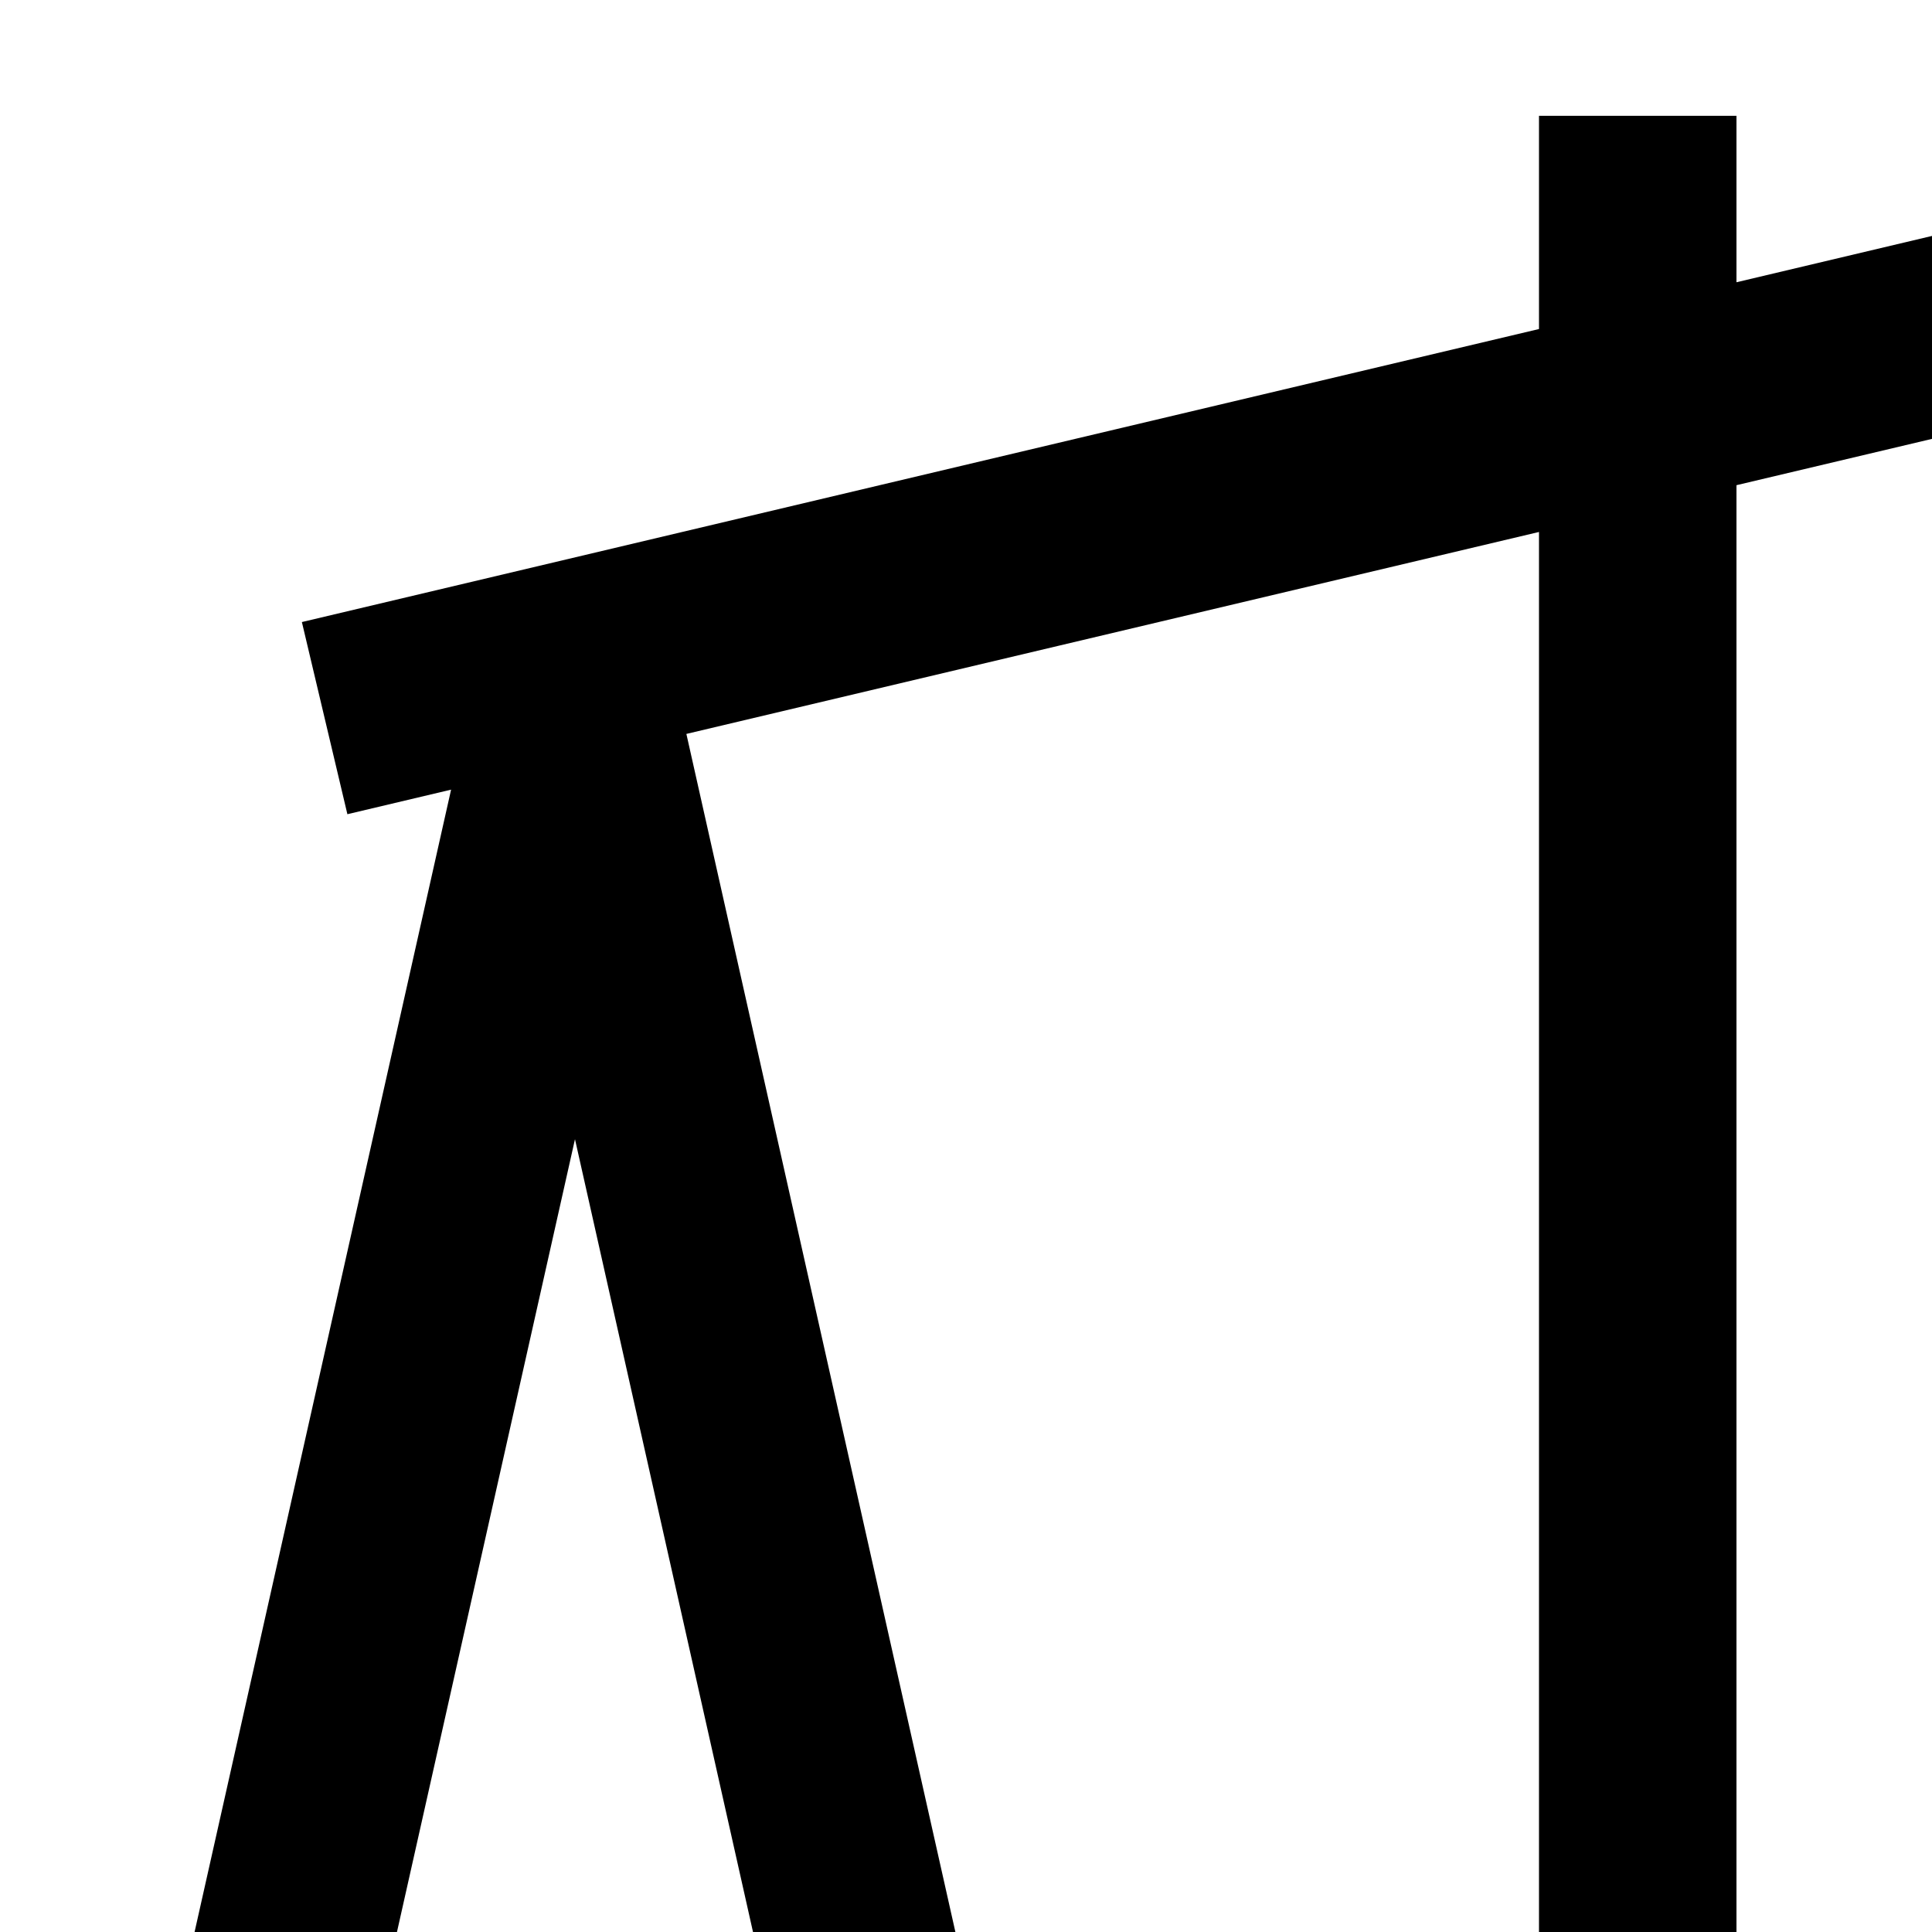
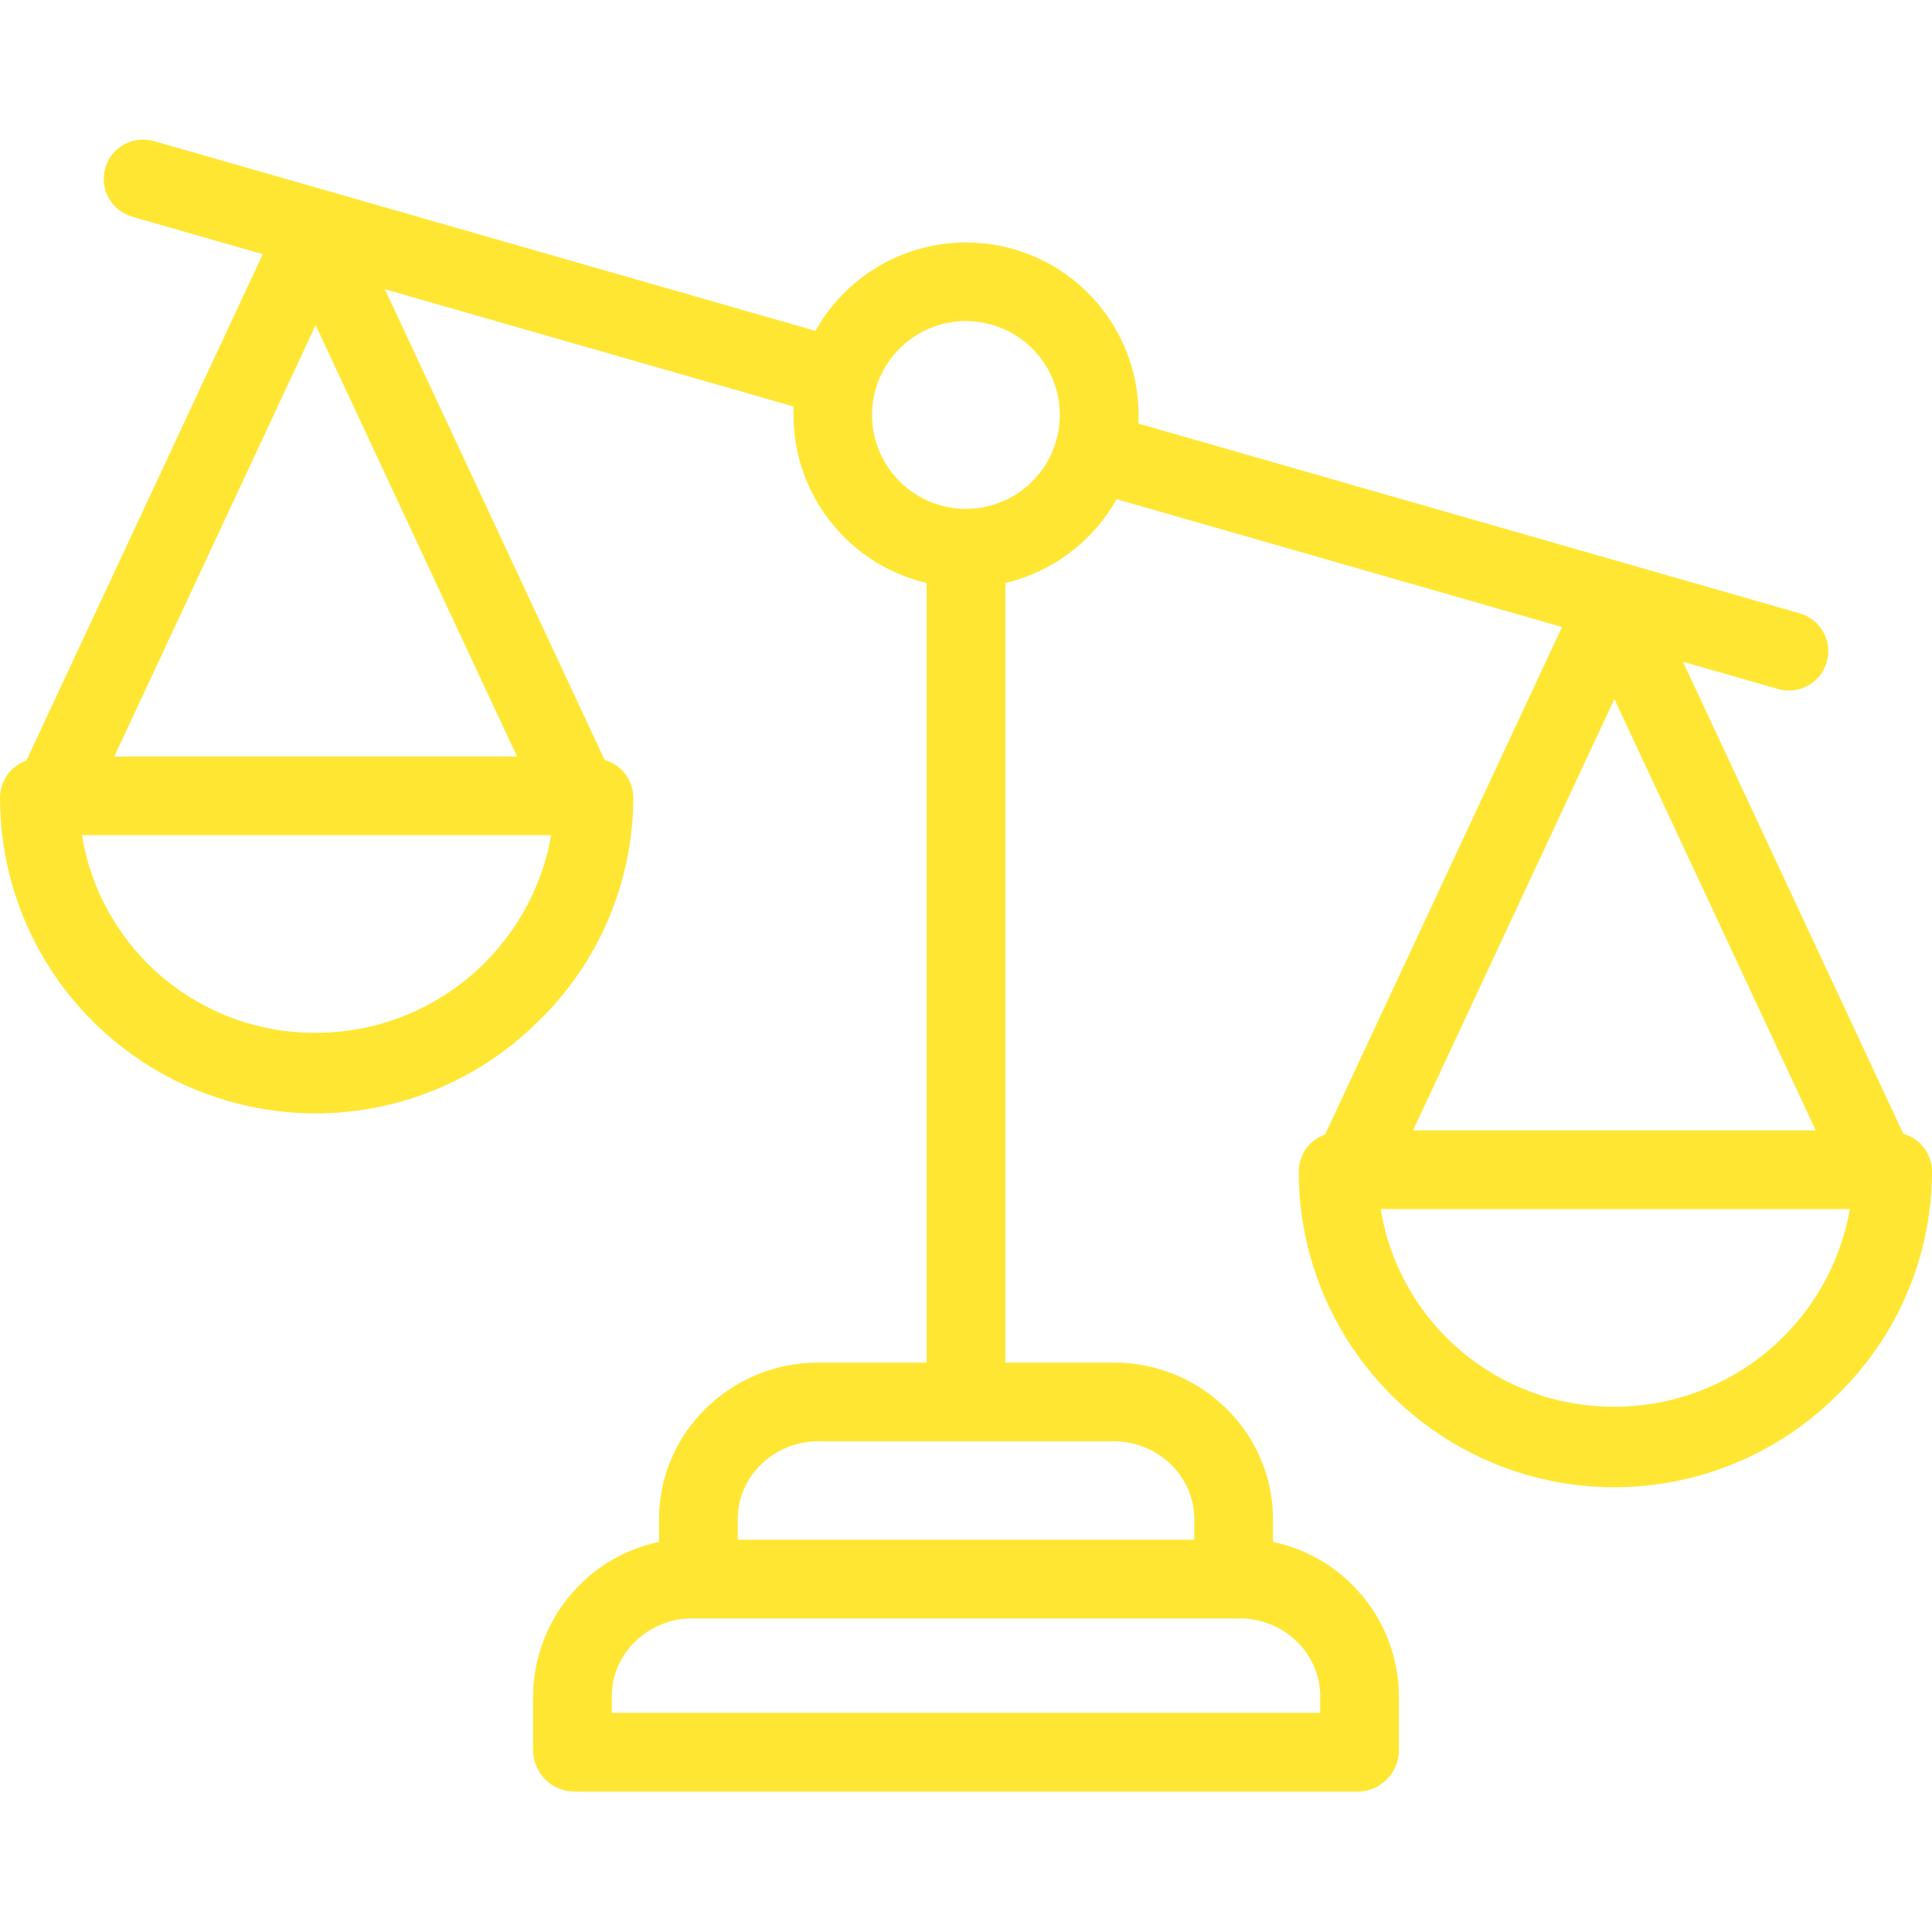
- <svg xmlns="http://www.w3.org/2000/svg" version="1.1" id="Capa_1" viewBox="0 0 195.669 195.669">
-   <path d="M321.061,185.916L284.568,23.391l16.589-3.929L296.548,0L175.866,28.586V11.731h-20v21.592L30.574,63l4.609,19.462  l10.502-2.488L10.669,235.916H4.417c0,29.721,24.094,53.815,53.817,53.815c29.722,0,53.816-24.094,53.816-53.815h-6.253  L69.515,74.33l86.351-20.453v257.854h-47.632v20h115.264v-20h-47.632V49.139l85.317-20.208l-35.249,156.985h-6.253  c0,29.721,24.095,53.815,53.816,53.815c29.723,0,53.817-24.094,53.817-53.815H321.061z M85.3,235.916H31.167l27.066-120.54  L85.3,235.916z M246.431,185.916l27.066-120.54l27.066,120.54H246.431z" />
+ <svg xmlns="http://www.w3.org/2000/svg" id="balance" viewBox="0 -35 490.91 490" fill="#ffe633">
+   <path d="m483.621 253.07-55.996-119.938 24.172 6.934c5.309 1.523 10.848-1.543 12.367-6.855 1.523-5.309-1.543-10.844-6.852-12.367l-168.07-48.23c.035-.719.055-1.438.055-2.16.004-19.957-13.469-37.398-32.781-42.426-19.312-5.031-39.582 3.621-49.312 21.043l-168.086-48.227c-5.309-1.523-10.848 1.547-12.371 6.855-1.52 5.309 1.547 10.844 6.855 12.367l33.172 9.52-60.074 128.672c-4.008 1.402-6.695 5.184-6.699 9.434-.012 32.465 19.555 61.73 49.559 74.125 30.004 12.398 64.523 5.477 87.43-17.527 15.262-14.879 23.883-35.281 23.922-56.598 0-4.477-2.98-8.406-7.289-9.621l-55.832-119.582 103.883 29.805c-.035.719-.055 1.438-.055 2.164.031 20.348 14.035 38.008 33.84 42.672v198.082h-27.602c-22.055 0-40.398 17.699-40.398 39.758v5.805c-18.559 3.906-31.883 20.227-32 39.195v14c.168 5.645 4.75 10.16 10.398 10.242h199.203c5.648-.082 10.23-4.598 10.398-10.242v-14c-.117-18.969-13.441-35.289-32-39.195v-5.805c0-22.059-18.348-39.758-40.398-39.758h-27.602v-198.082c11.984-2.832 22.23-10.559 28.254-21.297l113.188 32.48-60.199 128.945c-4.012 1.402-6.699 5.184-6.703 9.43-.008 32.465 19.559 61.73 49.562 74.125 30.004 12.398 64.52 5.48 87.426-17.523 15.262-14.883 23.887-35.285 23.926-56.602-.004-4.477-2.98-8.402-7.289-9.617zm-403.418-205.457 51.168 109.598h-102.332zm0 179.797c-29.453.172-54.645-21.125-59.371-50.199h119.199c-5.09 29.051-30.332 50.234-59.828 50.199zm255.254 168.559v4.242h-180v-4.242c0-11.027 9.375-19.758 20.398-19.758h139.203c11.023 0 20.398 8.73 20.398 19.758zm-32-45v5.242h-116v-5.242c0-11.027 9.375-19.758 20.398-19.758h75.203c11.023 0 20.398 8.73 20.398 19.758zm-58-256.676c-10.168.008-19.223-6.43-22.555-16.035-3.332-9.605-.211-20.266 7.773-26.559 7.988-6.293 19.086-6.832 27.645-1.34 8.559 5.488 12.695 15.797 10.309 25.68-.254.633-.441 1.285-.562 1.953-3.254 9.727-12.355 16.289-22.609 16.301zm215.914 157.918h-102.332l51.164-109.598zm-51.168 70.199c-29.453.172-54.645-21.125-59.371-50.199h119.199c-5.09 29.051-30.332 50.234-59.828 50.199zm0 0" />
</svg>
